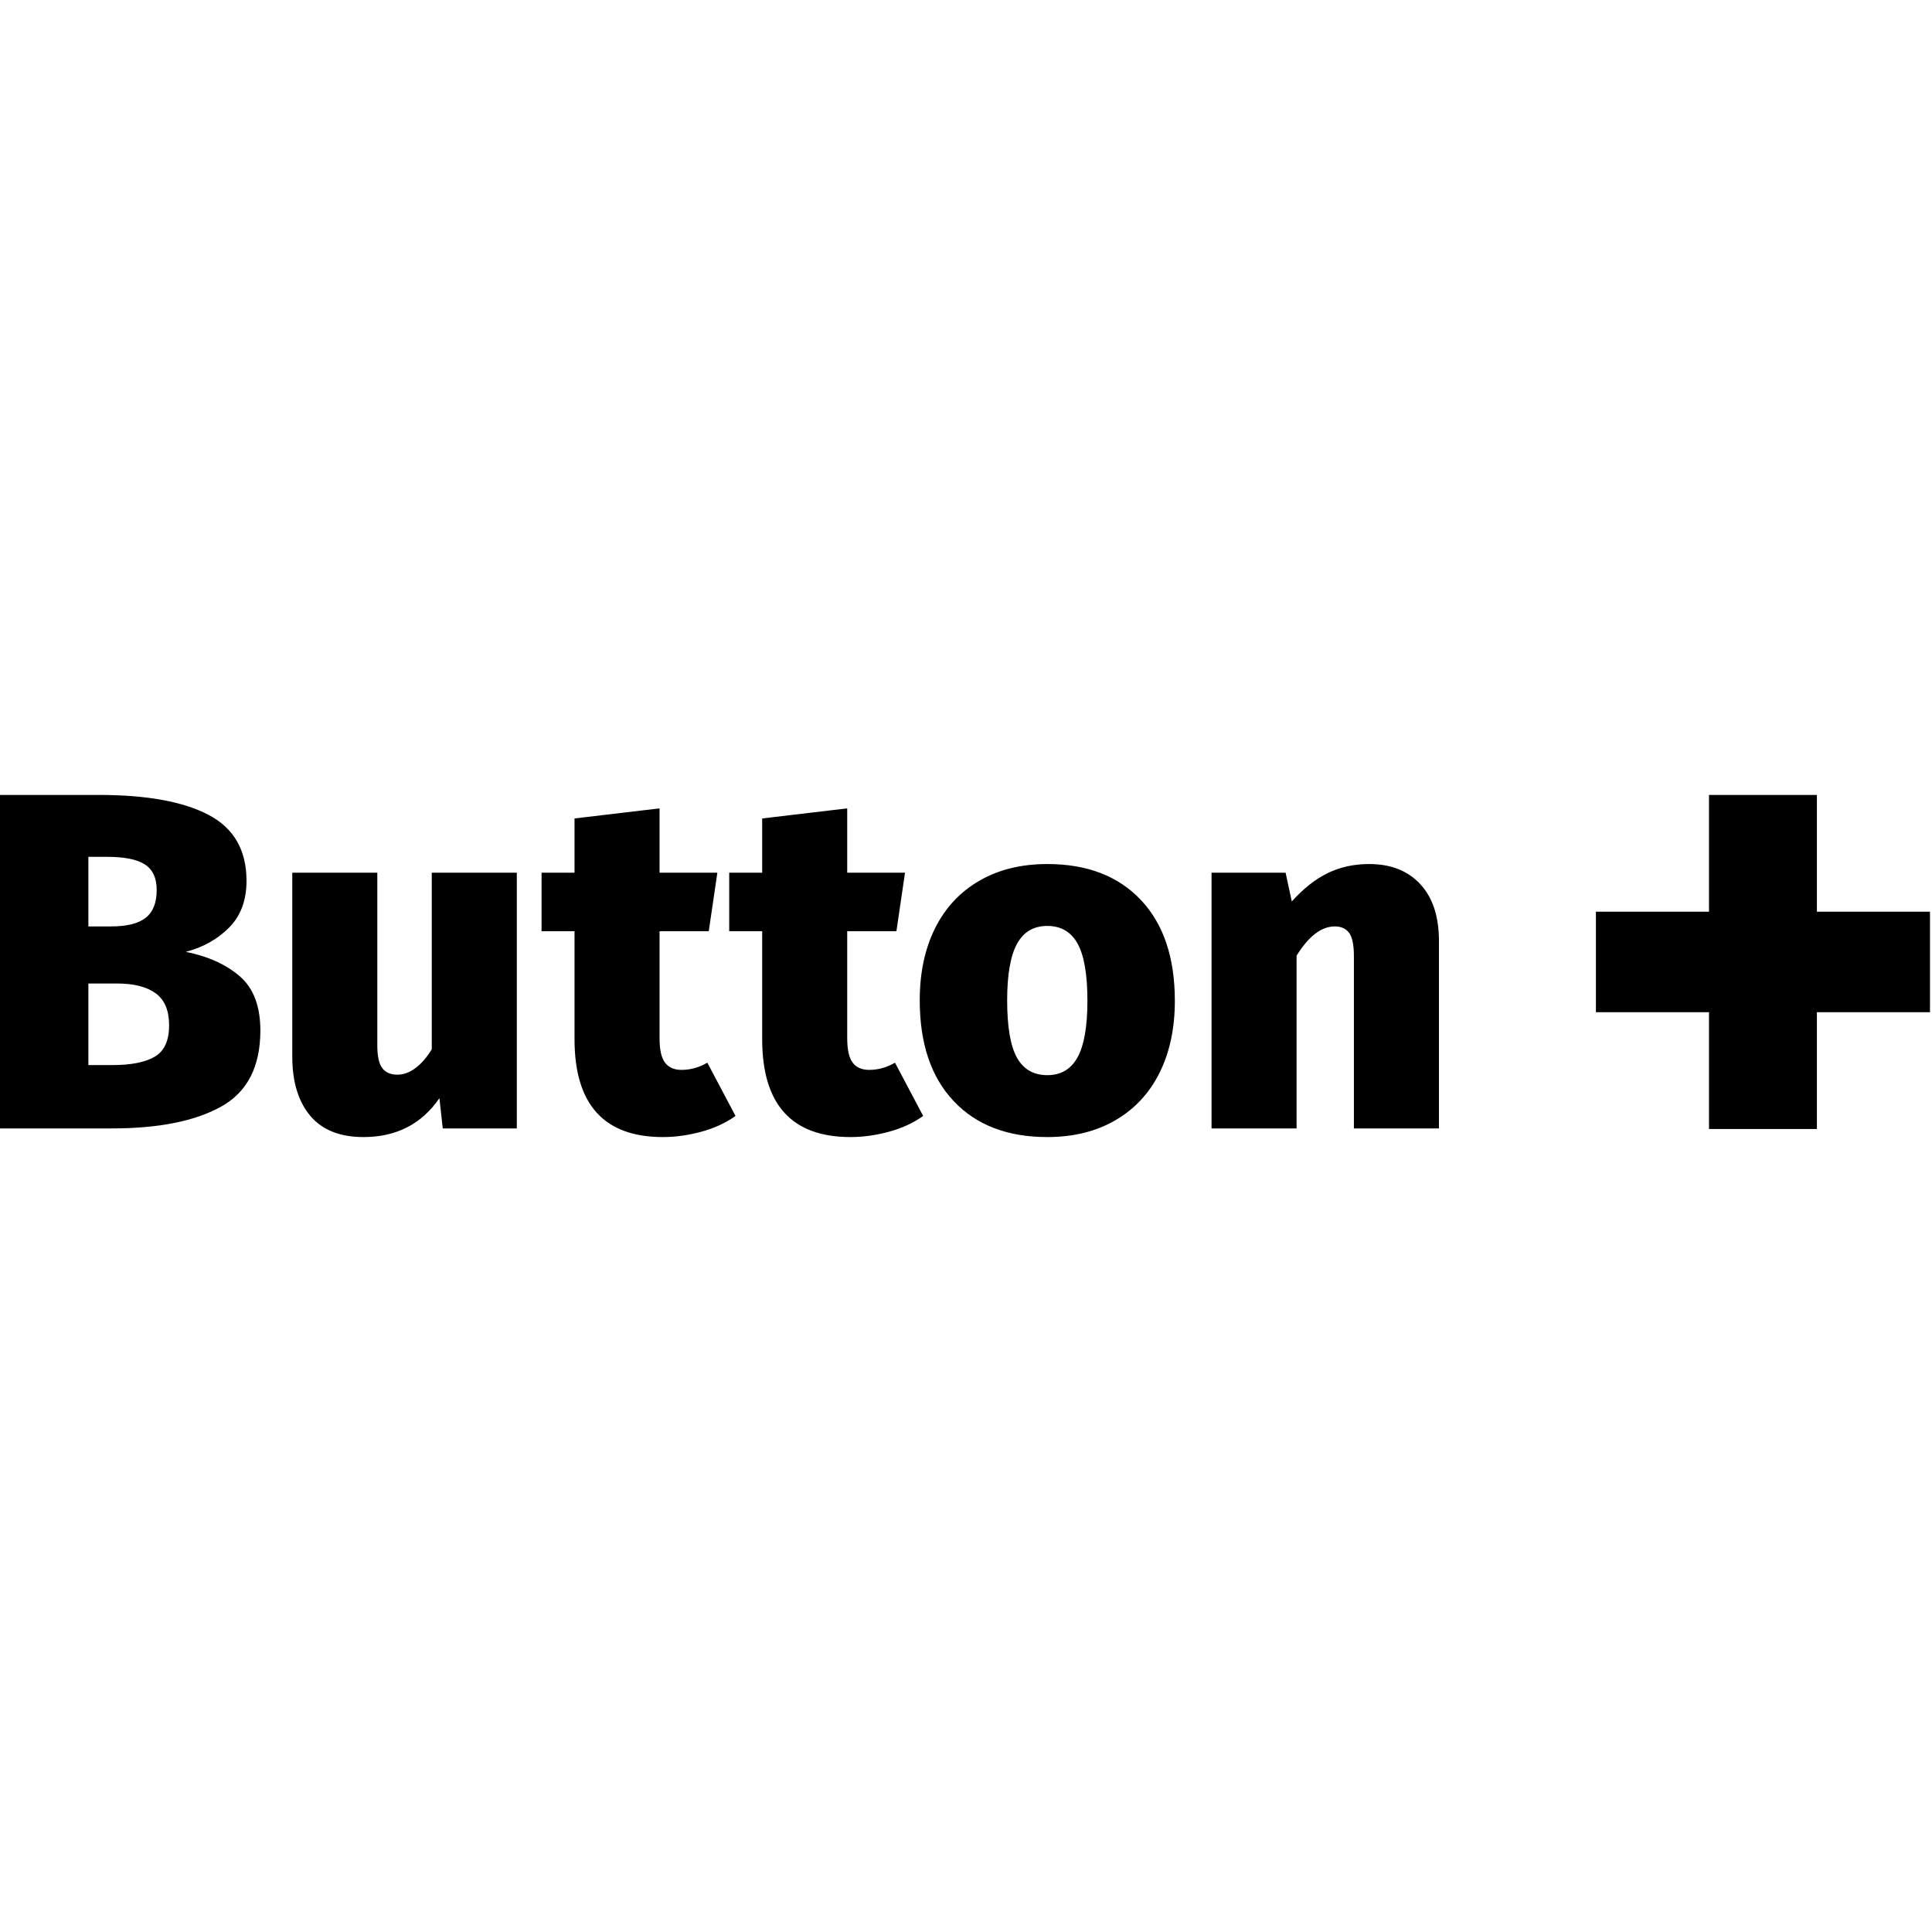
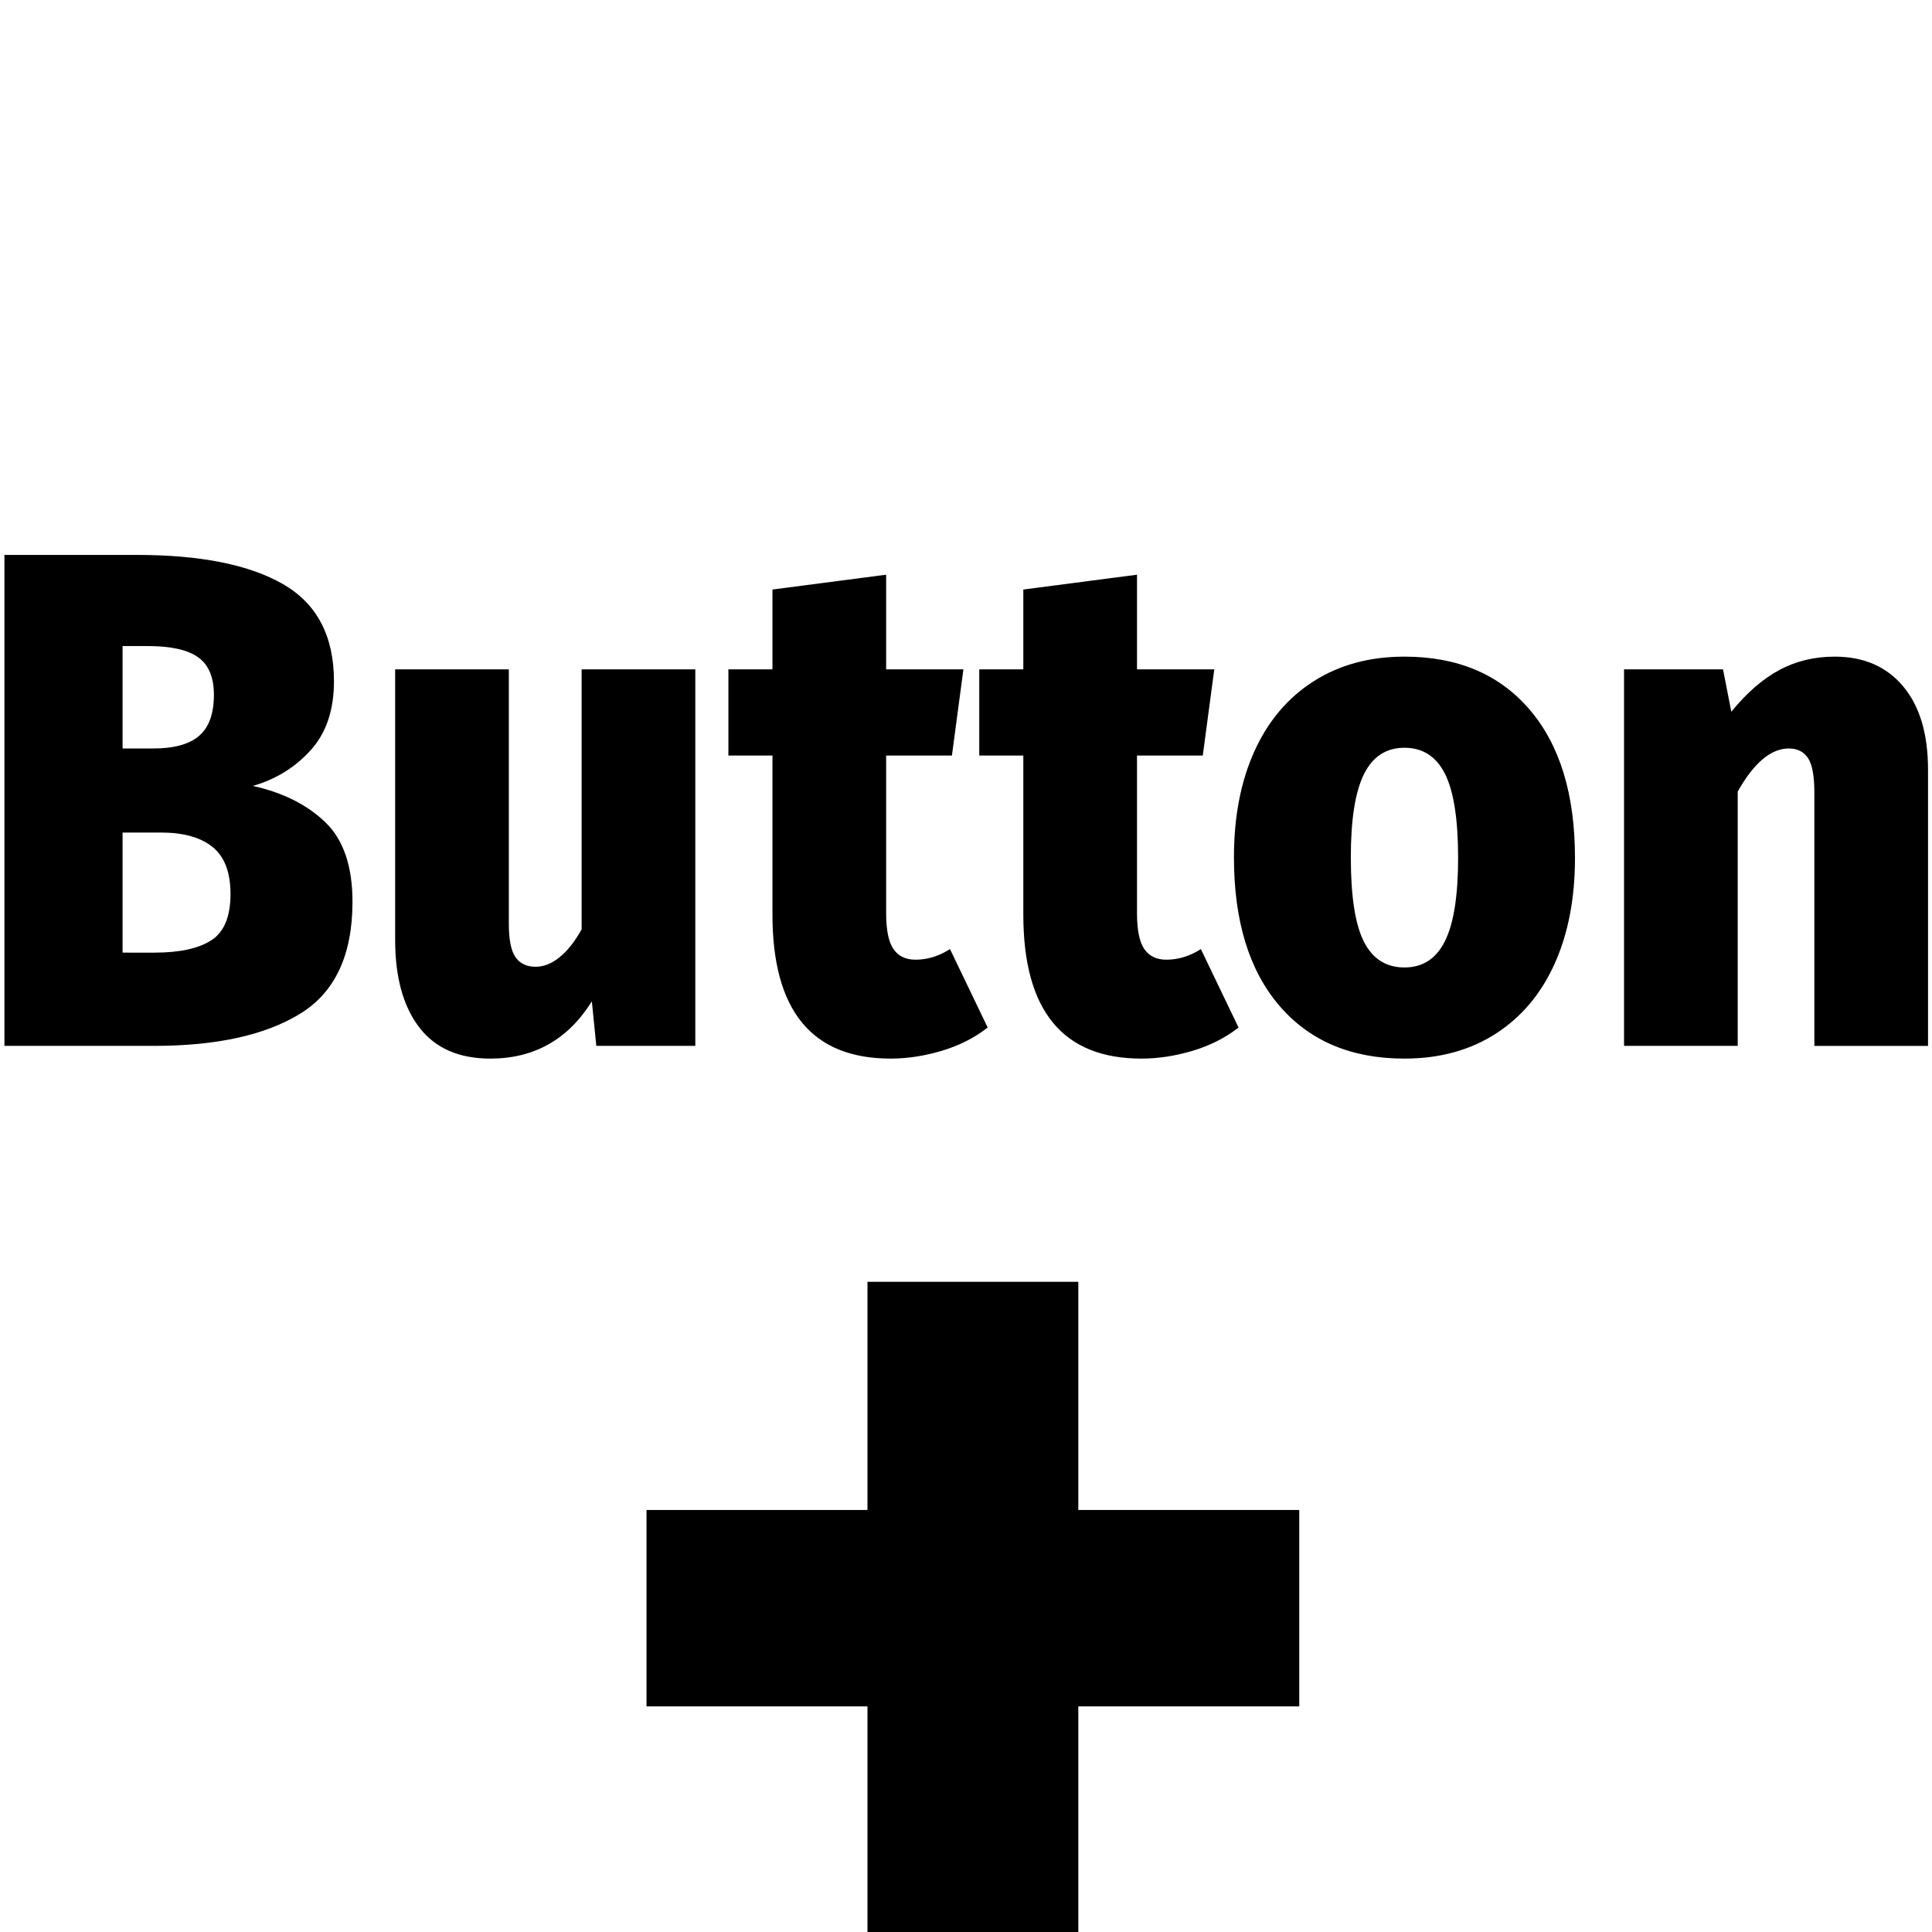
- <svg xmlns="http://www.w3.org/2000/svg" height="960" viewBox="0 0 960 960" width="960">
-   <path d="m92.341 472.966c11.078 2.225 20.019 6.279 26.824 12.16 6.805 5.881 10.207 14.862 10.207 26.942 0 17.962-6.488 30.559-19.465 37.791-12.977 7.232-31.097 10.849-54.36 10.849h-55.547v-165.708h49.138c23.738 0 41.898 3.298 54.479 9.895 12.581 6.597 18.872 17.525 18.872 32.784 0 9.696-2.888 17.445-8.664 23.247-5.776 5.802-12.937 9.815-21.483 12.041zm-48.426-47.209v34.572h11.394c7.754 0 13.452-1.431 17.091-4.292s5.46-7.471 5.46-13.829c0-5.881-1.939-10.094-5.816-12.637-3.877-2.543-10.168-3.815-18.872-3.815zm11.869 103.478c9.337 0 16.379-1.391 21.127-4.173 4.748-2.782 7.121-7.987 7.121-15.617 0-7.312-2.216-12.597-6.647-15.856s-10.84-4.888-19.228-4.888h-14.243v40.533zm201.016 31.473h-36.794l-1.662-15.021c-8.862 12.875-21.443 19.313-37.743 19.313-11.711 0-20.533-3.537-26.468-10.61-5.934-7.073-8.902-16.889-8.902-29.446v-91.318h42.254v85.835c0 5.404.831 9.18 2.492 11.325 1.662 2.146 4.154 3.219 7.477 3.219 3.007 0 5.974-1.073 8.902-3.219 2.928-2.146 5.658-5.285 8.19-9.418v-87.742h42.254zm70.931-159.032v31.95h28.723l-4.273 29.088h-24.45v53.17c0 5.722.91 9.776 2.73 12.16 1.82 2.384 4.55 3.576 8.19 3.576 4.431 0 8.704-1.192 12.819-3.576l14.005 26.466c-4.906 3.497-10.603 6.12-17.091 7.868-6.488 1.748-12.819 2.623-18.99 2.623-29.277 0-43.915-16.213-43.915-48.64v-53.647h-16.379v-29.088h16.379v-26.942zm93.245 0v31.95h28.723l-4.273 29.088h-24.45v53.17c0 5.722.91 9.776 2.73 12.16 1.82 2.384 4.55 3.576 8.19 3.576 4.431 0 8.704-1.192 12.819-3.576l14.005 26.466c-4.906 3.497-10.603 6.12-17.091 7.868-6.488 1.748-12.819 2.623-18.99 2.623-29.277 0-43.915-16.213-43.915-48.64v-53.647h-16.379v-29.088h16.379v-26.942zm99.417 27.658c19.782 0 35.29 5.961 46.526 17.882 11.236 11.921 16.854 28.611 16.854 50.07 0 13.67-2.532 25.591-7.596 35.764s-12.383 18.041-21.958 23.604c-9.574 5.563-20.85 8.345-33.827 8.345-19.782 0-35.29-5.961-46.526-17.882s-16.854-28.612-16.854-50.07c0-13.67 2.532-25.591 7.596-35.764 5.064-10.173 12.383-18.041 21.958-23.604 9.574-5.563 20.85-8.345 33.827-8.345zm0 30.757c-6.805 0-11.829 2.98-15.074 8.941s-4.866 15.299-4.866 28.015c0 13.193 1.622 22.691 4.866 28.492 3.244 5.802 8.269 8.703 15.074 8.703 6.805 0 11.829-2.98 15.074-8.941 3.244-5.961 4.866-15.299 4.866-28.015 0-13.034-1.622-22.492-4.866-28.373-3.244-5.881-8.269-8.822-15.074-8.822zm159.949-30.757c10.761 0 19.228 3.338 25.4 10.014 6.172 6.676 9.258 16.054 9.258 28.135v93.226h-42.254v-85.596c0-5.563-.791-9.418-2.374-11.564-1.583-2.146-3.956-3.219-7.121-3.219-6.647 0-12.977 4.848-18.99 14.544v85.835h-42.254v-127.083h36.794l3.086 14.306c5.697-6.358 11.632-11.047 17.803-14.067 6.172-3.02 13.056-4.53 20.652-4.53zm222.467-34.334v58.027h56.19v49.947h-56.19v58.027h-53.619v-58.027h-56.19v-49.947h56.19v-58.027z" />
+ <svg xmlns="http://www.w3.org/2000/svg" height="960" viewBox="0 0 960 960" width="960" version="1.1" id="svg4">
+   <defs id="defs8" />
+   <path d="m 535.807,636.924 v 113.379 h 109.791 v 97.592 H 535.807 V 961.275 H 431.039 V 847.896 H 321.247 V 750.304 H 431.039 V 636.924 Z" id="path938" style="stroke-width:1" />
+   <path id="path2" d="m 125.642,390.518 c 14.809,3.276 26.762,9.243 35.859,17.902 9.097,8.658 13.645,21.88 13.645,39.665 0,26.443 -8.674,44.989 -26.021,55.636 -17.348,10.648 -41.571,15.971 -72.669,15.971 H 2.199 V 275.735 H 67.887 c 31.733,0 56.009,4.856 72.828,14.567 16.819,9.711 25.228,25.8 25.228,48.265 0,14.275 -3.861,25.683 -11.583,34.224 -7.722,8.541 -17.295,14.45 -28.719,17.726 z m 219.852,129.174 h -49.187 l -2.221,-22.114 c -11.847,18.955 -28.666,28.432 -50.456,28.432 -15.655,0 -27.449,-5.207 -35.383,-15.62 -7.933,-10.414 -11.9,-24.864 -11.9,-43.351 V 332.6 h 56.485 v 126.366 c 0,7.956 1.111,13.514 3.332,16.673 2.221,3.159 5.553,4.739 9.996,4.739 4.02,0 7.986,-1.58 11.9,-4.739 3.914,-3.159 7.563,-7.781 10.948,-13.865 V 332.6 h 56.485 z m 94.822,-234.128 v 47.036 h 38.397 l -5.712,42.824 h -32.685 v 78.277 c 0,8.424 1.216,14.392 3.649,17.902 2.433,3.51 6.082,5.265 10.948,5.265 5.924,0 11.636,-1.755 17.136,-5.265 l 18.723,38.963 c -6.558,5.148 -14.174,9.009 -22.848,11.584 -8.674,2.574 -17.136,3.861 -25.387,3.861 -39.138,0 -58.707,-23.869 -58.707,-71.607 v -78.979 h -21.896 v -42.824 h 21.896 v -39.665 z m 124.652,0 v 47.036 h 38.397 l -5.712,42.824 h -32.685 v 78.277 c 0,8.424 1.216,14.392 3.649,17.902 2.433,3.51 6.082,5.265 10.948,5.265 5.924,0 11.636,-1.755 17.136,-5.265 l 18.723,38.963 c -6.558,5.148 -14.174,9.009 -22.848,11.584 -8.674,2.574 -17.136,3.861 -25.387,3.861 -39.138,0 -58.707,-23.869 -58.707,-71.607 v -78.979 h -21.896 v -42.824 h 21.896 v -39.665 z m 132.902,40.718 c 26.444,0 47.177,8.775 62.197,26.326 15.02,17.551 22.531,42.122 22.531,73.714 0,20.125 -3.385,37.676 -10.155,52.653 -6.77,14.977 -16.554,26.56 -29.353,34.751 -12.799,8.19 -27.872,12.286 -45.22,12.286 -26.444,0 -47.177,-8.775 -62.197,-26.326 -15.02,-17.551 -22.531,-42.122 -22.531,-73.714 0,-20.125 3.385,-37.676 10.155,-52.653 6.77,-14.977 16.554,-26.56 29.353,-34.751 12.799,-8.19 27.872,-12.286 45.22,-12.286 z m 213.823,0 c 14.386,0 25.704,4.914 33.955,14.743 8.251,9.828 12.376,23.635 12.376,41.42 v 137.248 h -56.485 V 393.677 c 0,-8.19 -1.058,-13.865 -3.173,-17.024 -2.116,-3.159 -5.289,-4.739 -9.52,-4.739 -8.885,0 -17.348,7.137 -25.387,21.412 V 519.692 H 806.973 V 332.6 h 49.187 l 4.125,21.061 c 7.616,-9.36 15.549,-16.264 23.8,-20.71 8.251,-4.446 17.453,-6.669 27.608,-6.669 z M 60.906,321.017 v 50.897 h 15.232 c 10.366,0 17.982,-2.106 22.848,-6.318 4.866,-4.212 7.299,-10.999 7.299,-20.359 0,-8.658 -2.592,-14.86 -7.775,-18.604 -5.183,-3.744 -13.592,-5.616 -25.228,-5.616 z m 15.867,152.341 c 12.482,0 21.896,-2.048 28.243,-6.143 6.347,-4.095 9.52,-11.759 9.52,-22.992 0,-10.765 -2.962,-18.545 -8.885,-23.343 -5.924,-4.797 -14.492,-7.196 -25.704,-7.196 H 60.906 v 59.673 z M 697.871,371.563 c -9.097,0 -15.814,4.388 -20.151,13.163 -4.337,8.775 -6.505,22.524 -6.505,41.244 0,19.423 2.168,33.405 6.505,41.946 4.337,8.541 11.054,12.812 20.151,12.812 9.097,0 15.814,-4.388 20.151,-13.163 4.337,-8.775 6.505,-22.524 6.505,-41.244 0,-19.189 -2.168,-33.113 -6.505,-41.771 -4.337,-8.658 -11.054,-12.988 -20.151,-12.988 z" style="stroke-width:1" />
</svg>
